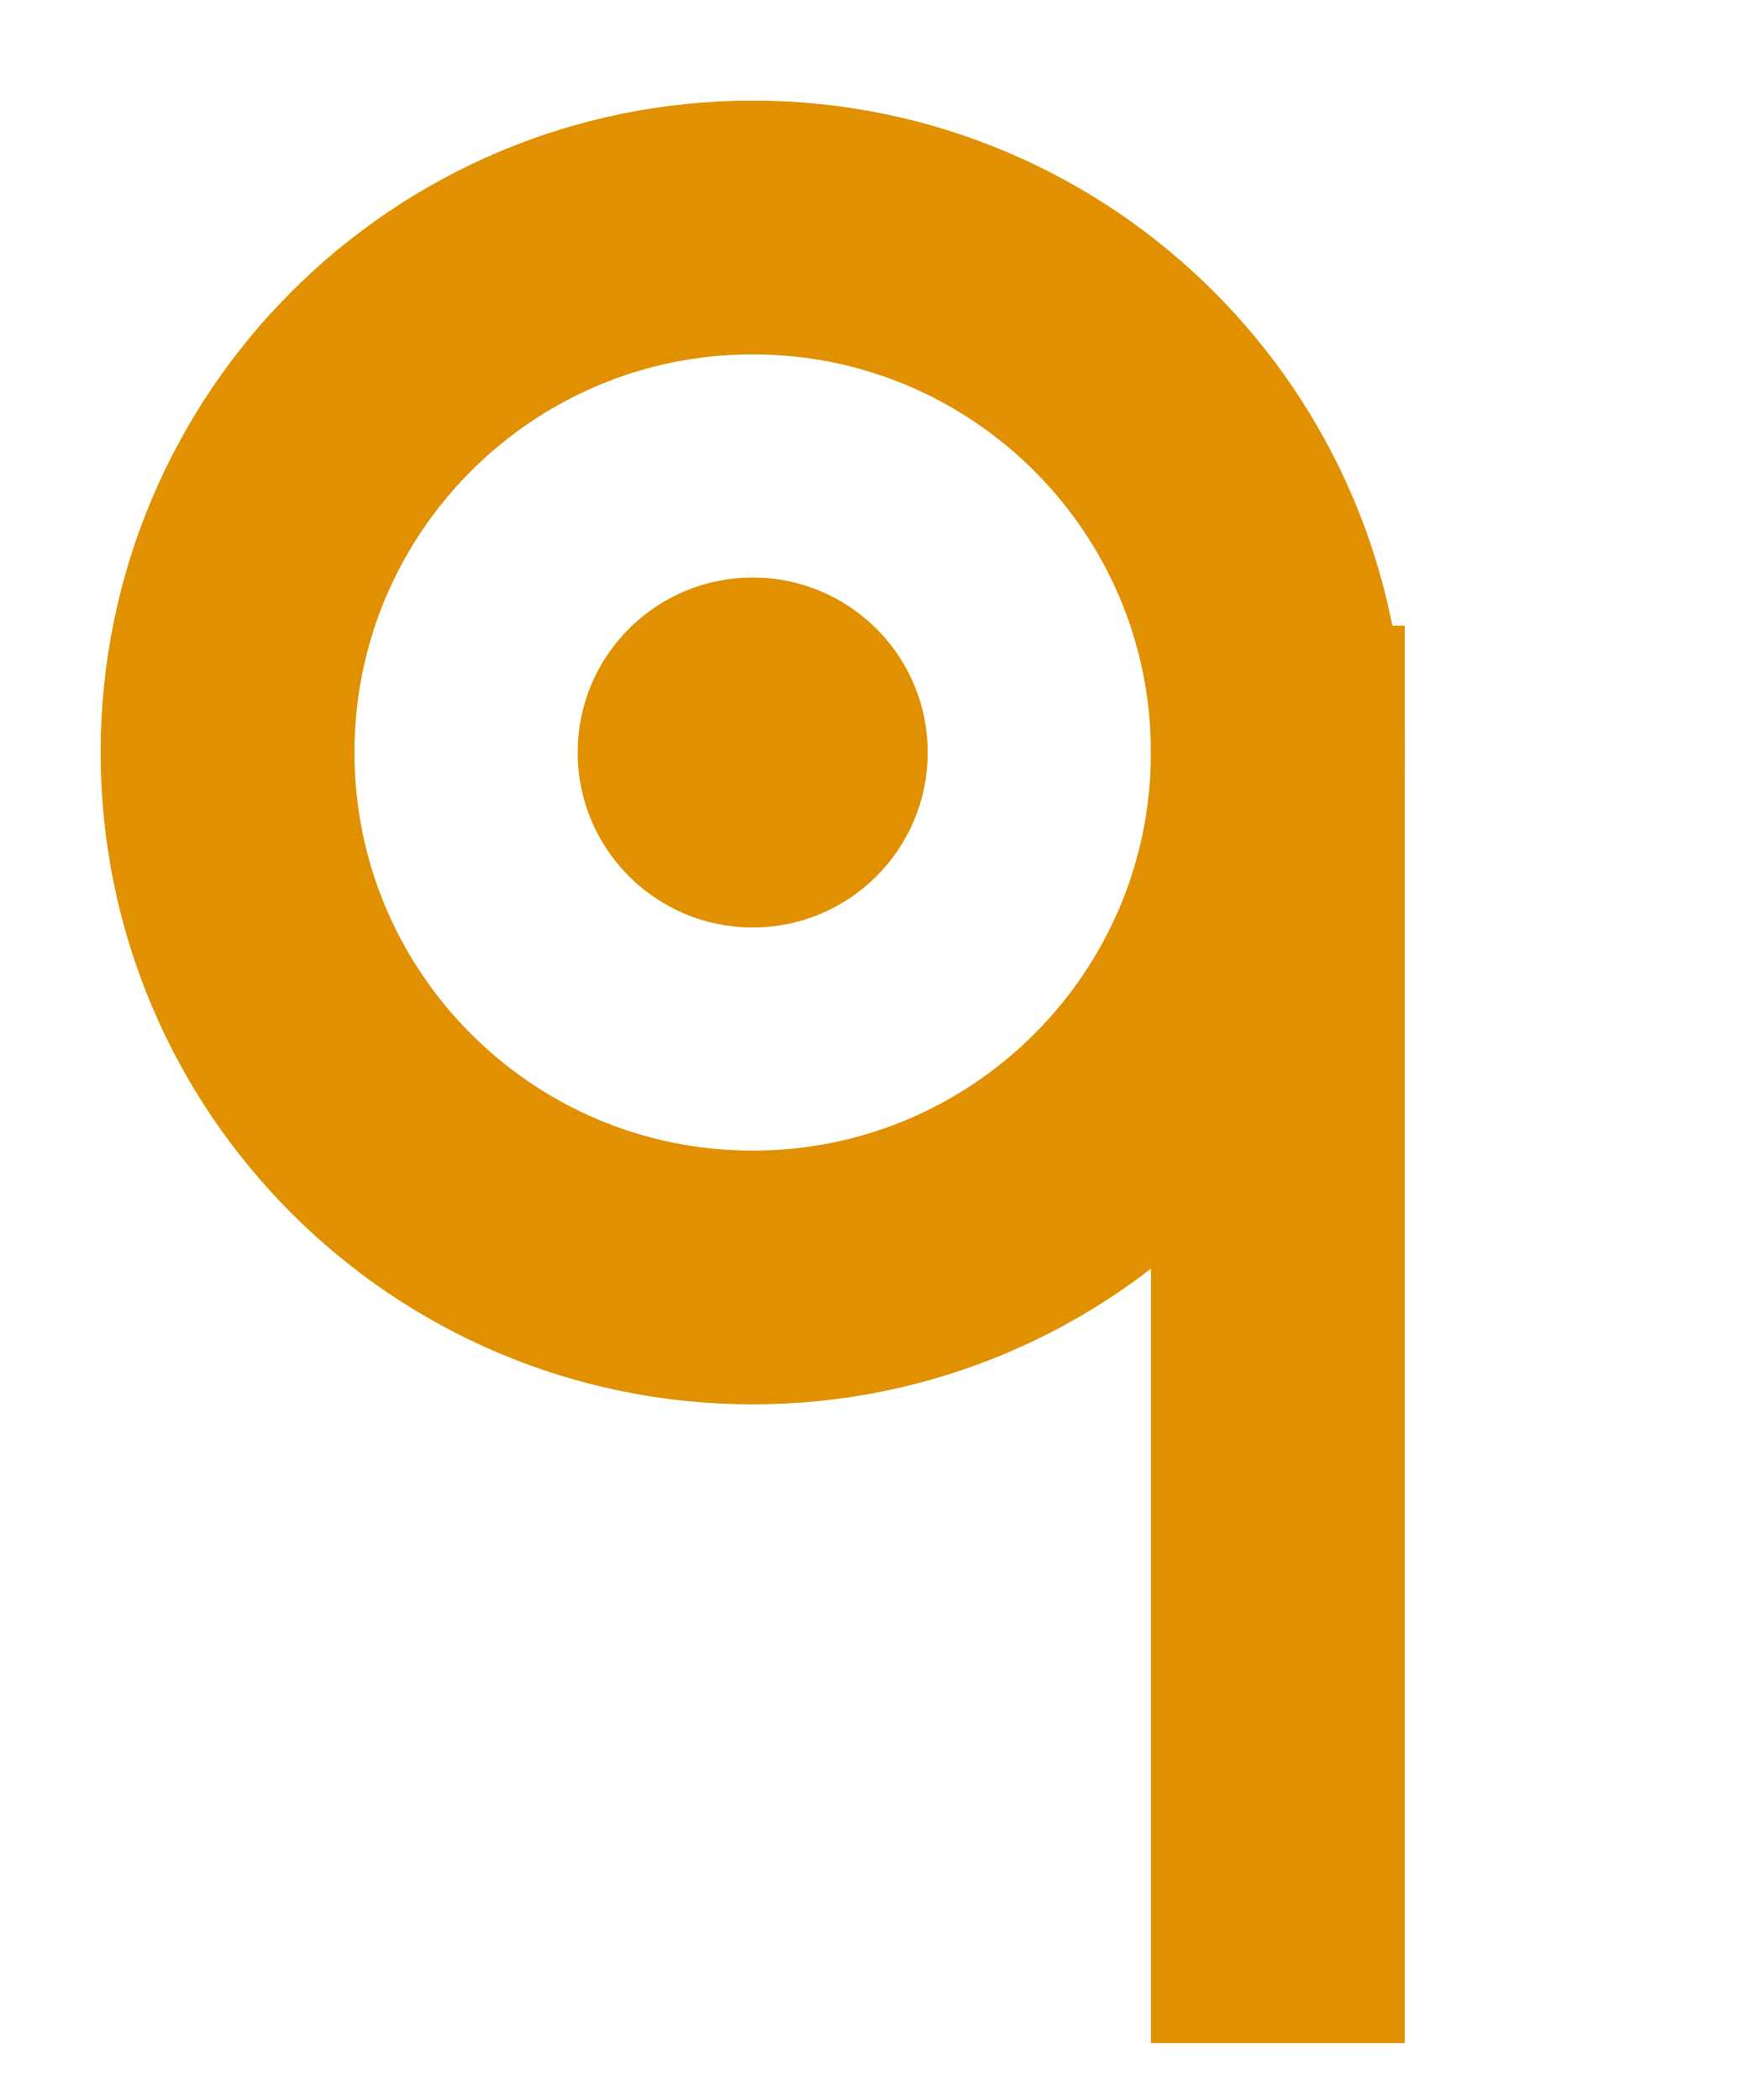
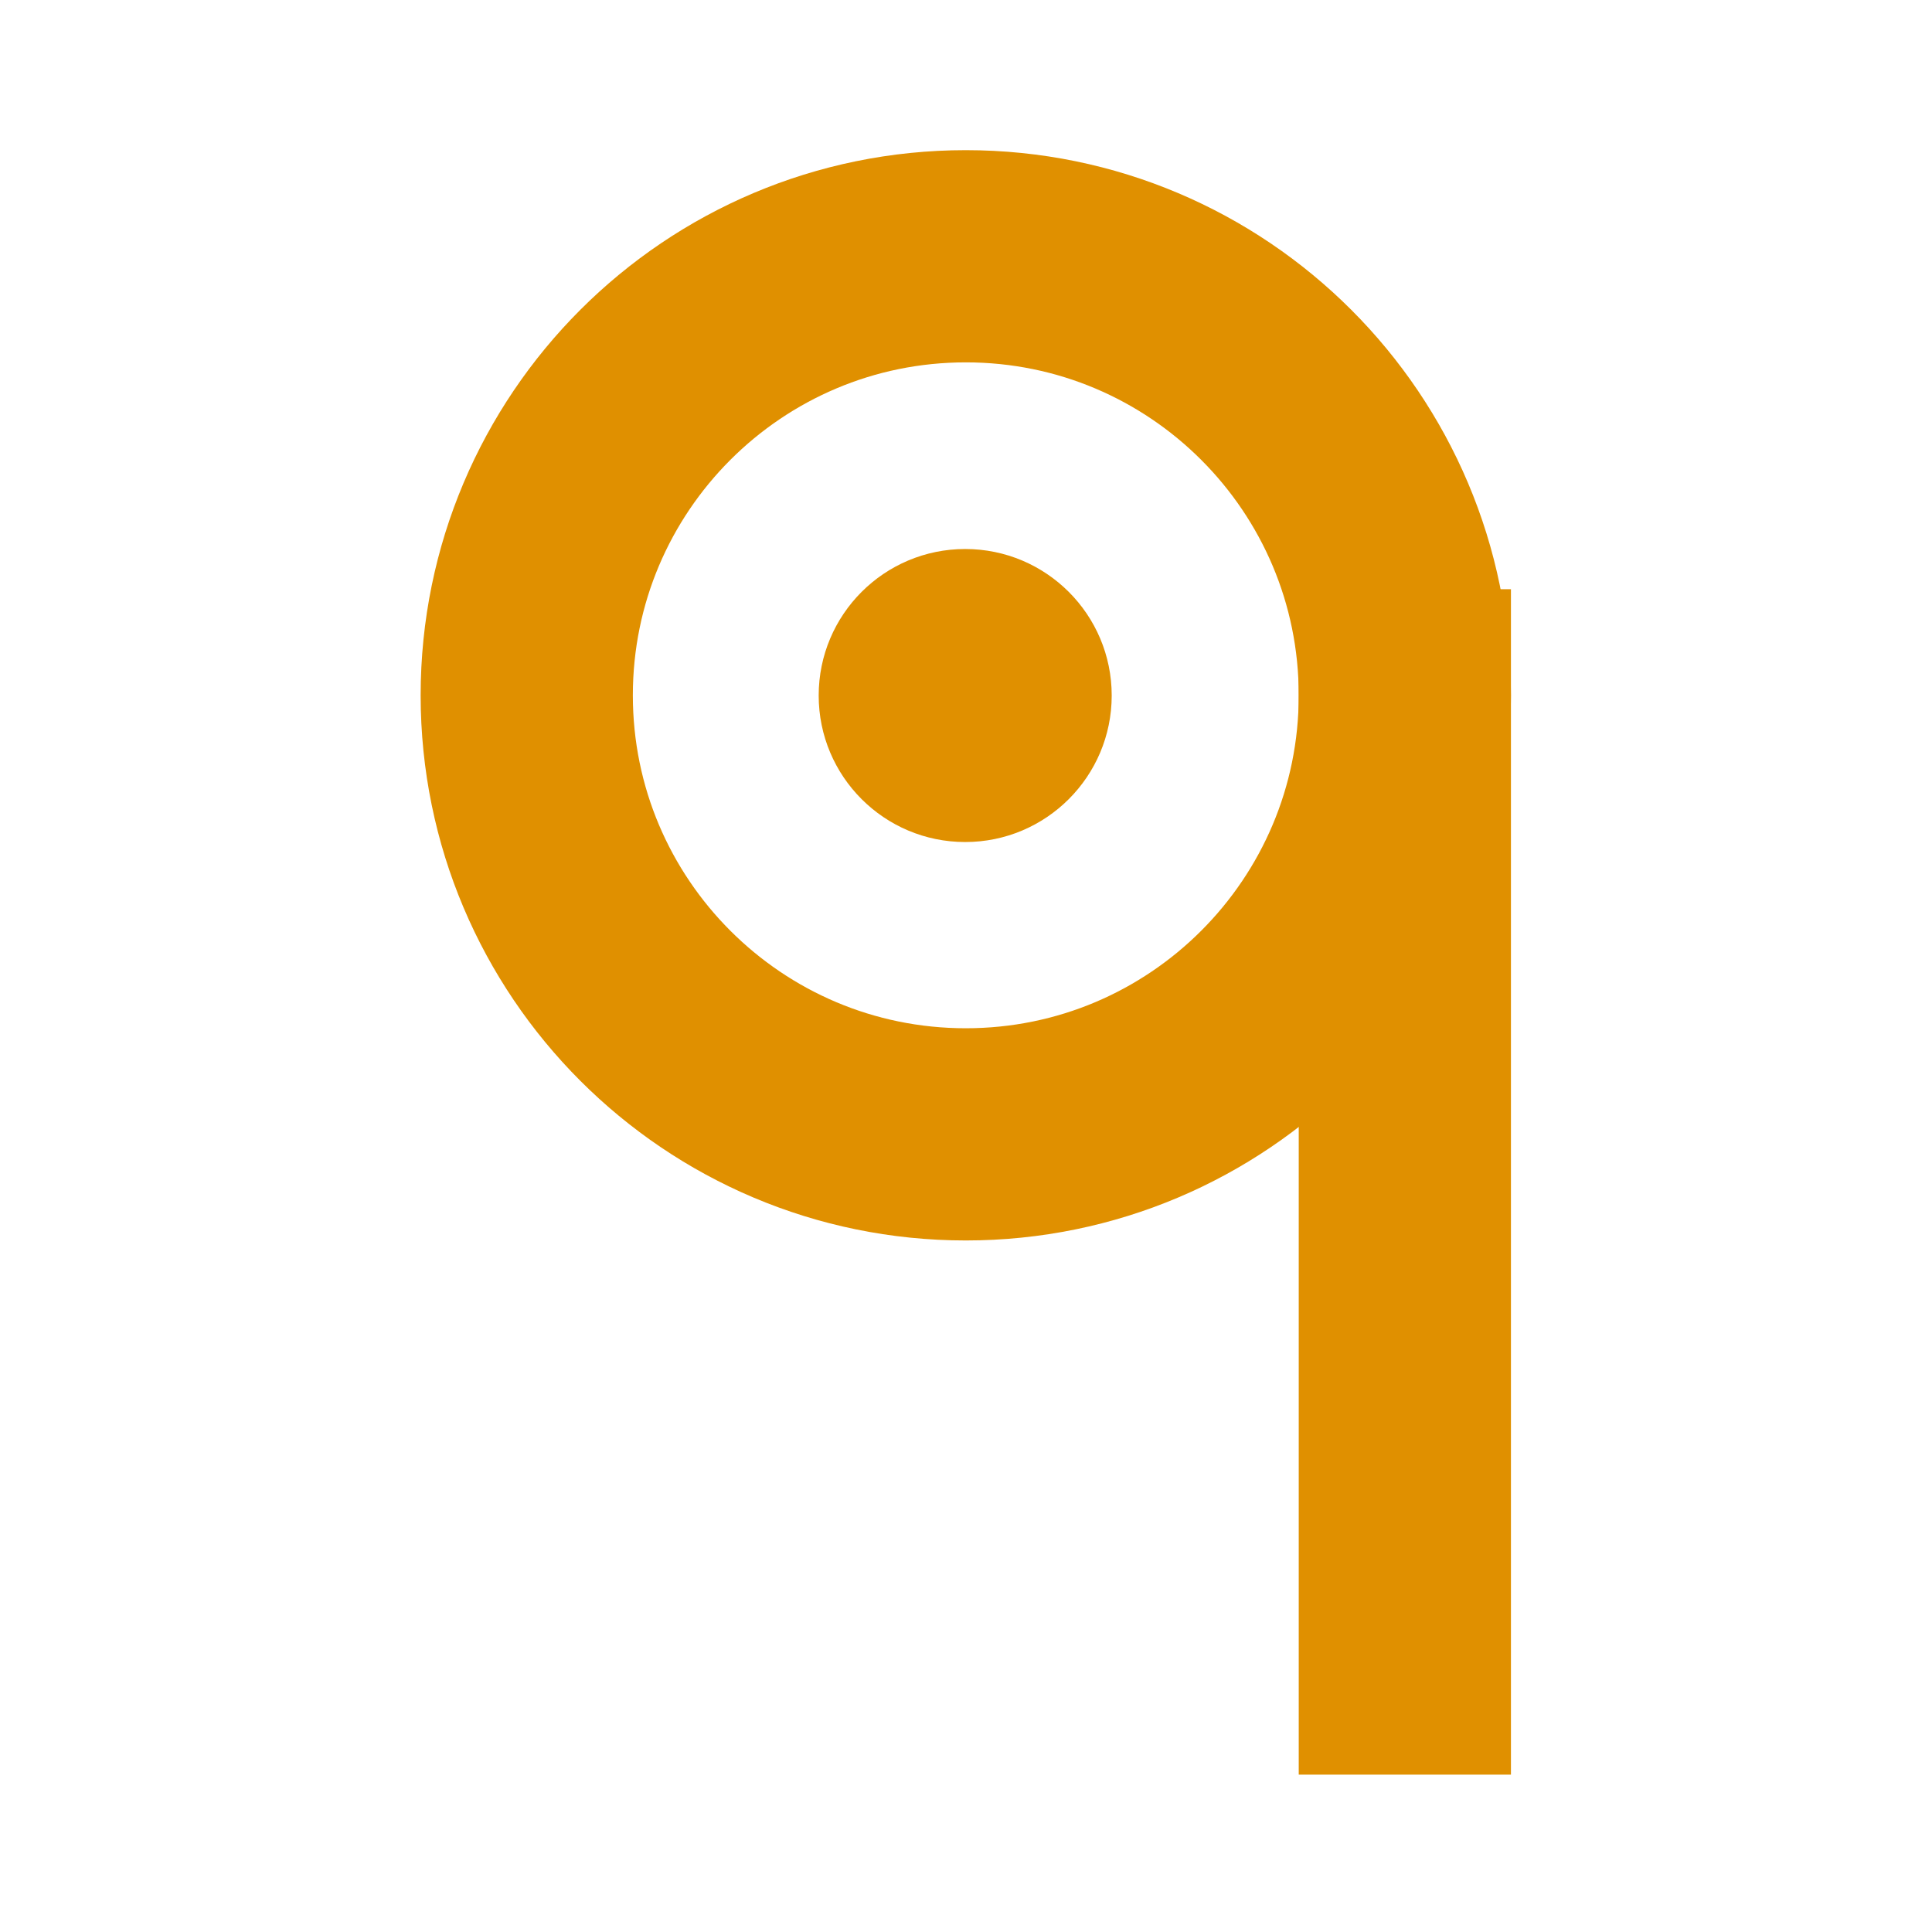
- <svg xmlns="http://www.w3.org/2000/svg" width="80" height="96" viewBox="0 0 20 24" fill="none">
-   <circle cx="8.6" cy="8.6" r="6" stroke="#e09000" stroke-width="2.9" />
-   <circle cx="8.6" cy="8.6" r="2" fill="#e09000" />
-   <path d="M14.6 8.6 V21.9" stroke="#e09000" stroke-width="2.9" stroke-linecap="square" />
+ <svg xmlns="http://www.w3.org/2000/svg" width="24" height="24" viewBox="0 0 24 24" fill="none">
+   <g transform="translate(4.18 0.82) scale(0.909)" stroke="#e09000" stroke-width="2.9" stroke-linecap="square">
+     <circle cx="8.6" cy="8.6" r="6" />
+     <path d="M14.6 8.6 V21.9" />
+   </g>
+   <circle cx="11.99" cy="8.64" r="1.82" fill="#e09000" />
</svg>
